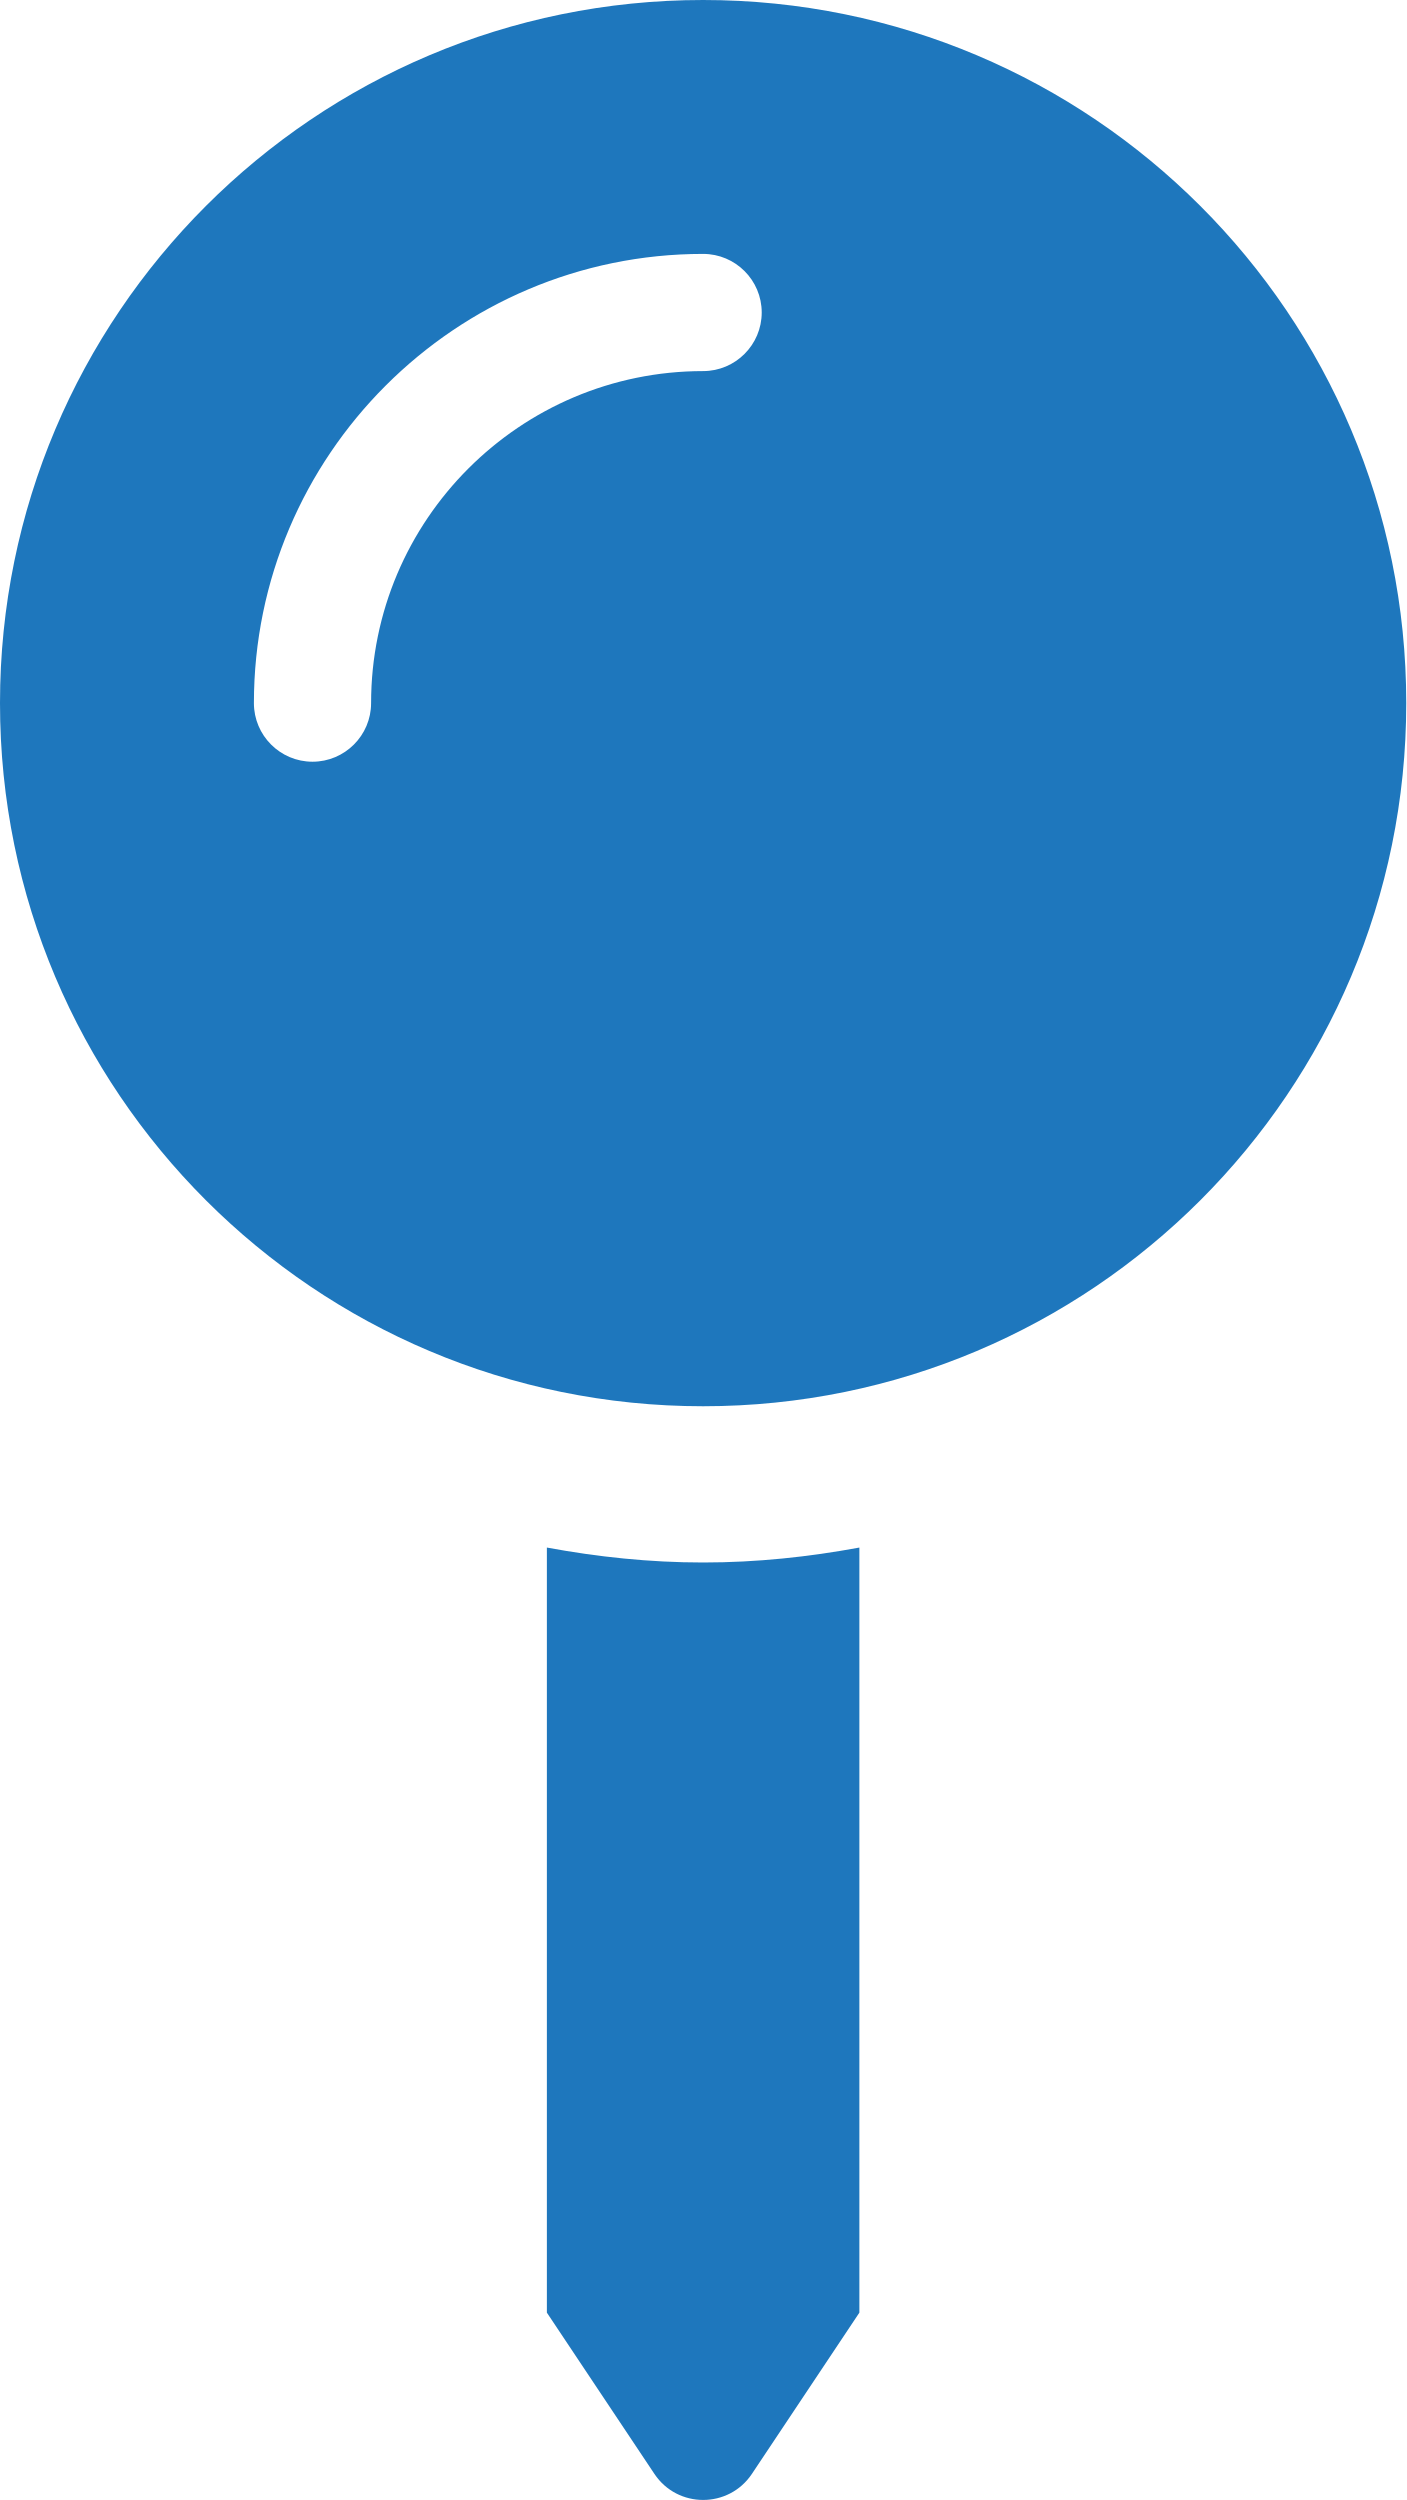
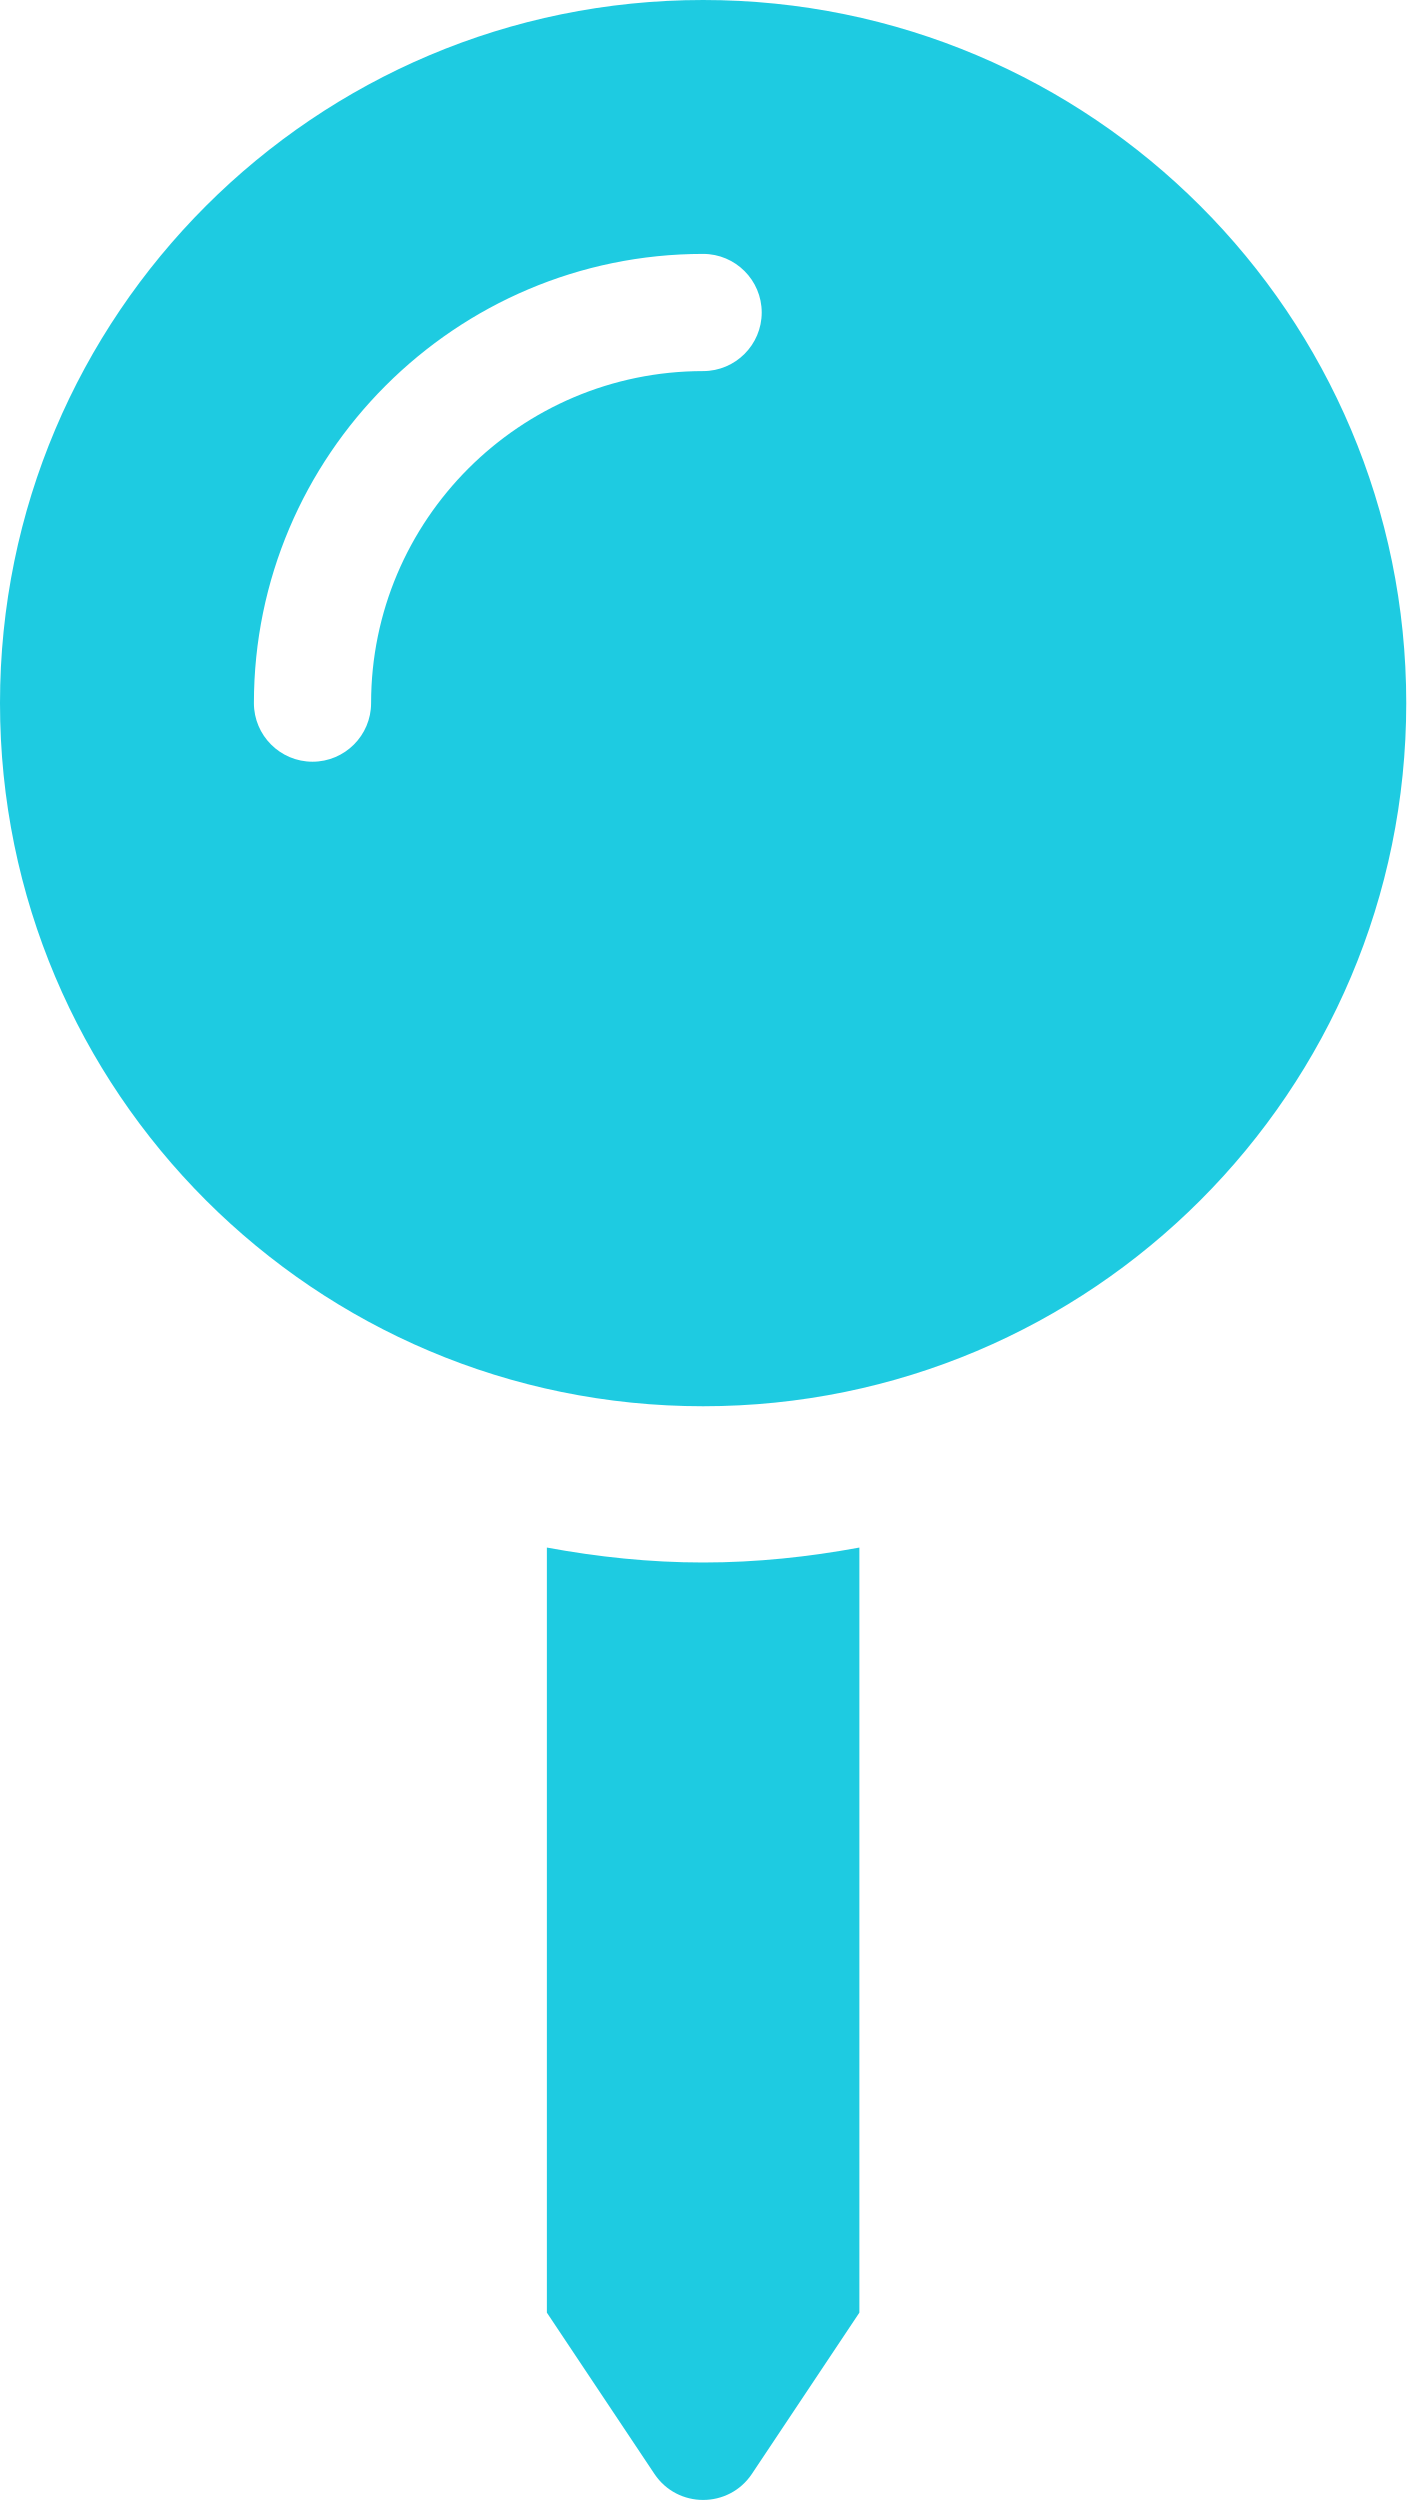
<svg xmlns="http://www.w3.org/2000/svg" aria-hidden="true" focusable="false" data-prefix="fas" data-icon="map-pin" class="svg-inline--fa fa-map-pin fa-w-9" role="img" viewBox="0 0 288 512">
-   <path fill="#1E77BD" d="M112 316.94v156.69l22.02 33.02c4.75 7.12 15.22 7.12 19.97 0L176 473.63V316.94c-10.39 1.92-21.06 3.06-32 3.06s-21.61-1.14-32-3.06zM144 0C64.47 0 0 64.47 0 144s64.47 144 144 144 144-64.47 144-144S223.53 0 144 0zm0 76c-37.5 0-68 30.5-68 68 0 6.62-5.38 12-12 12s-12-5.38-12-12c0-50.73 41.28-92 92-92 6.62 0 12 5.38 12 12s-5.38 12-12 12z" />
+   <path fill="#1ecbe1" d="M112 316.94v156.69l22.02 33.02c4.75 7.12 15.22 7.12 19.97 0L176 473.63V316.94c-10.39 1.92-21.06 3.06-32 3.06s-21.61-1.14-32-3.06zM144 0C64.47 0 0 64.47 0 144s64.47 144 144 144 144-64.47 144-144S223.53 0 144 0zm0 76c-37.5 0-68 30.5-68 68 0 6.62-5.38 12-12 12s-12-5.38-12-12c0-50.73 41.28-92 92-92 6.62 0 12 5.38 12 12s-5.38 12-12 12z" />
</svg>
